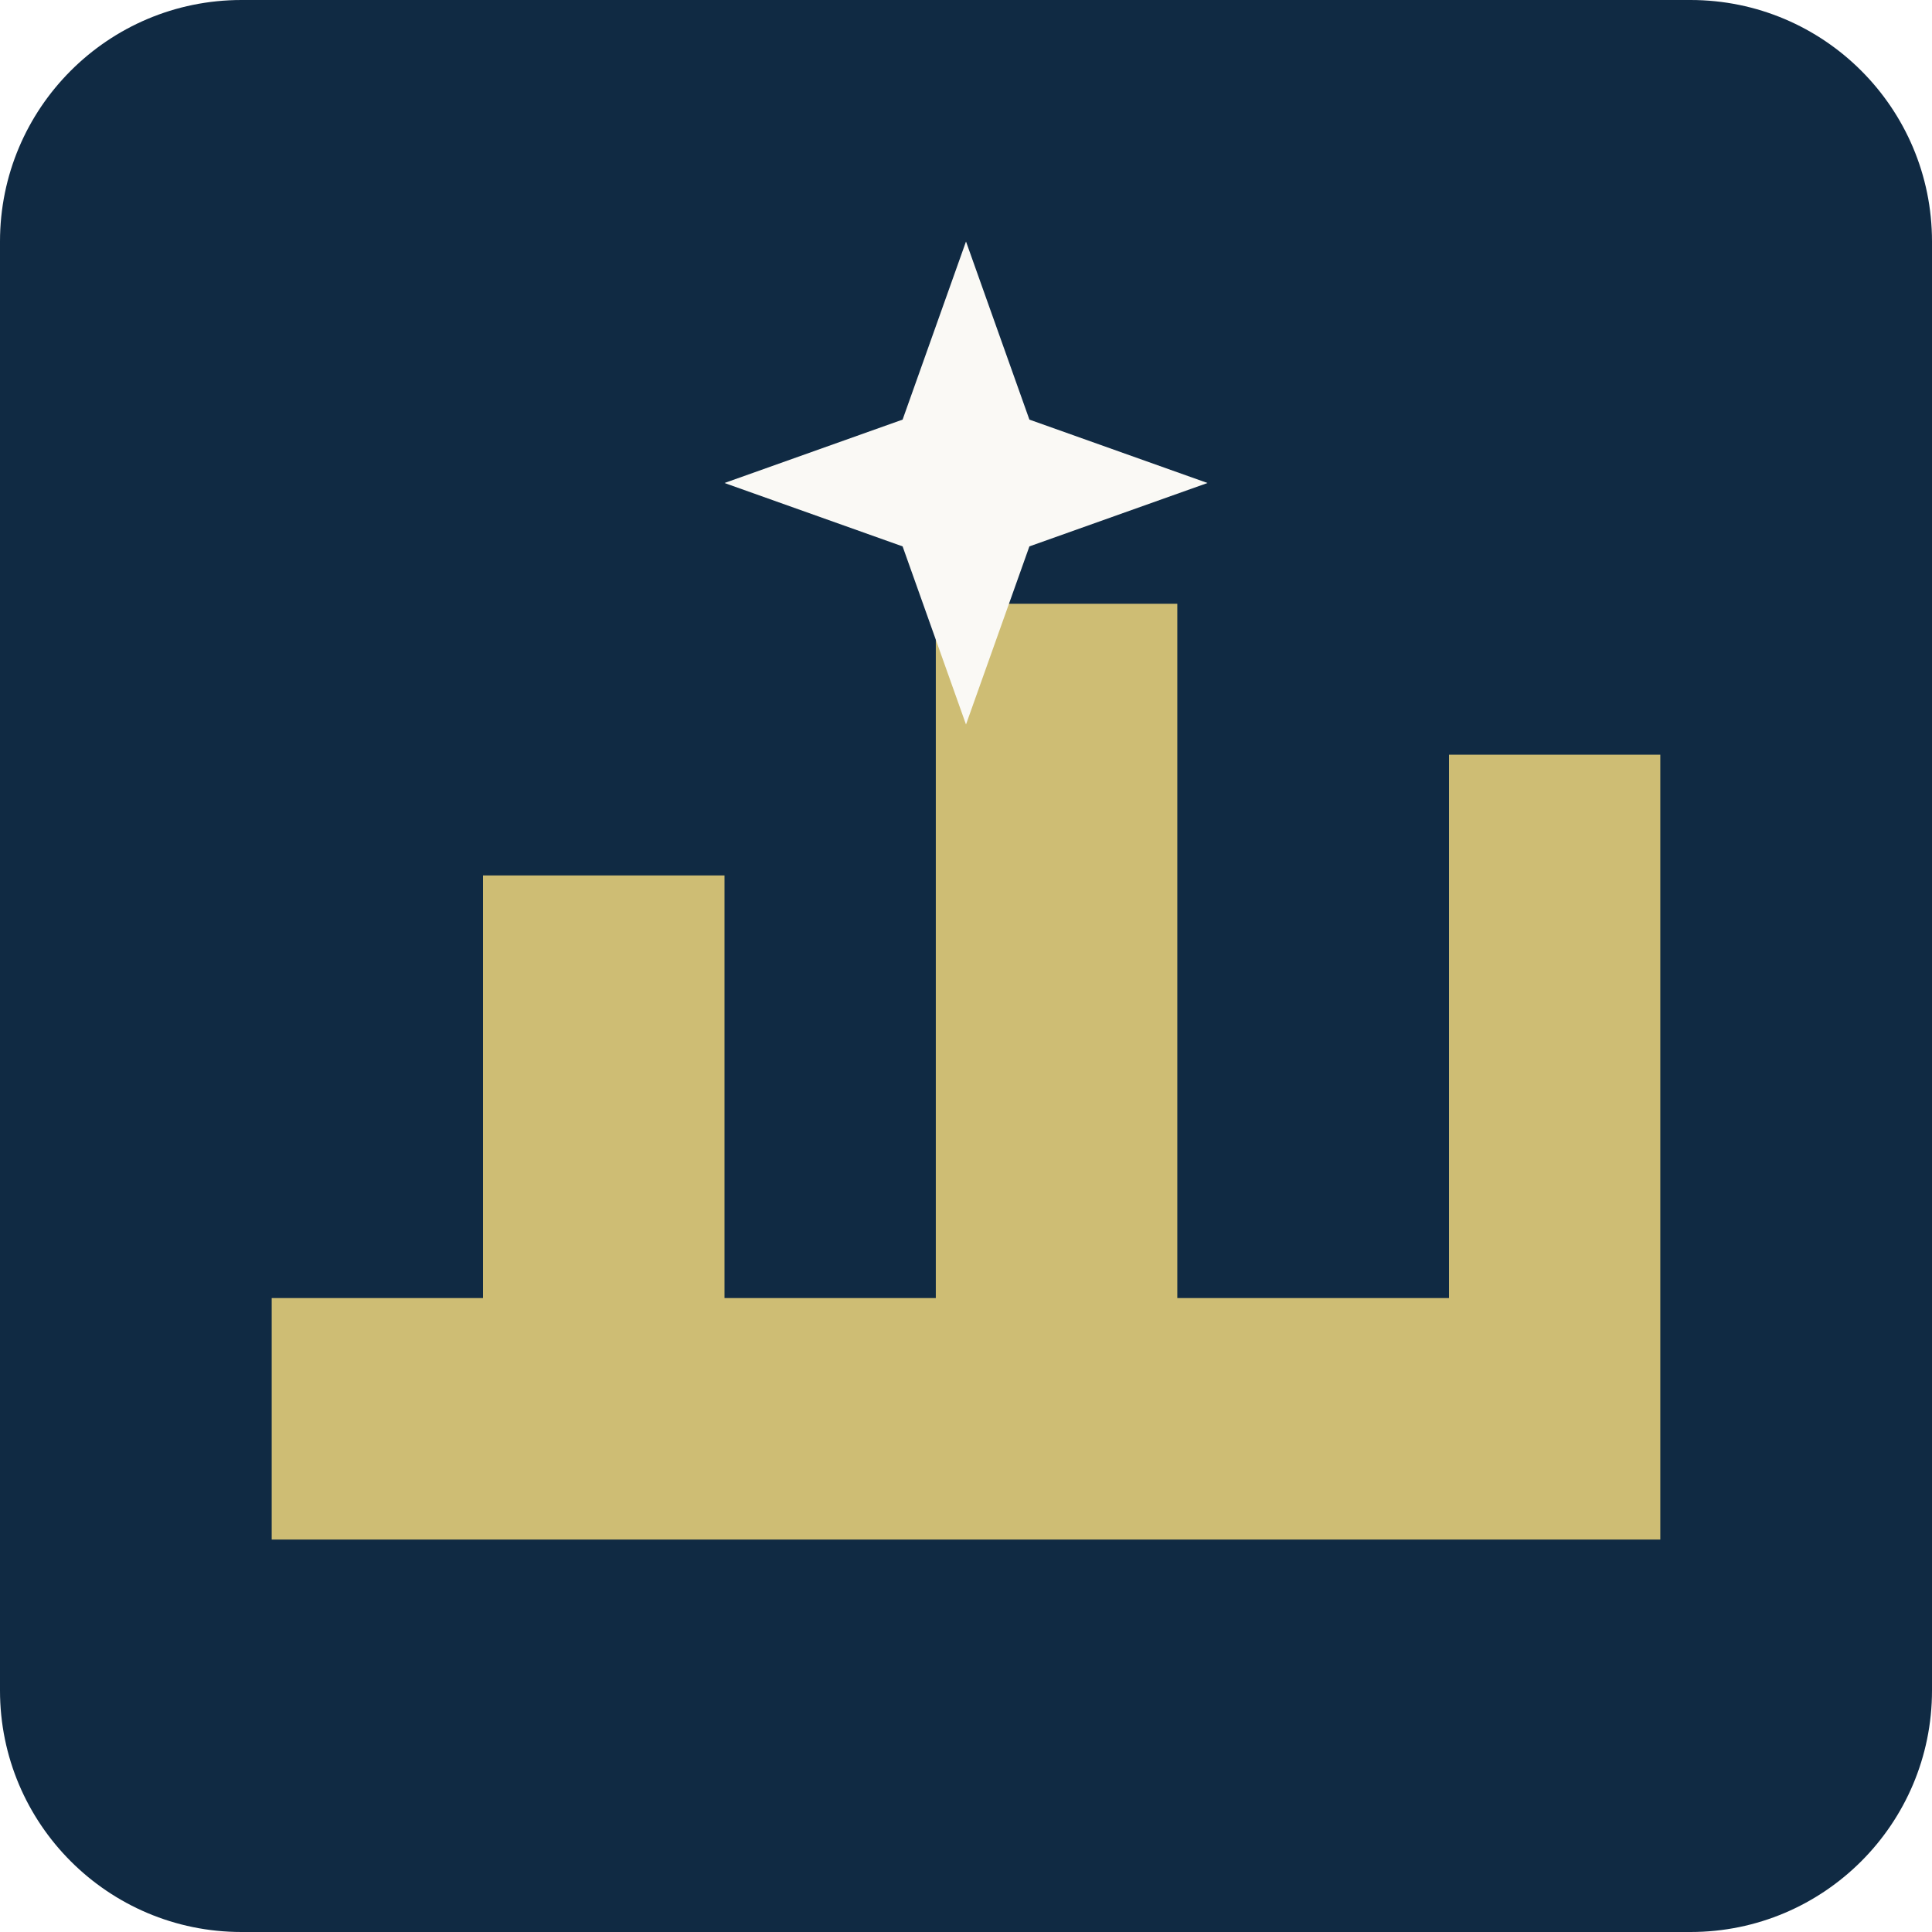
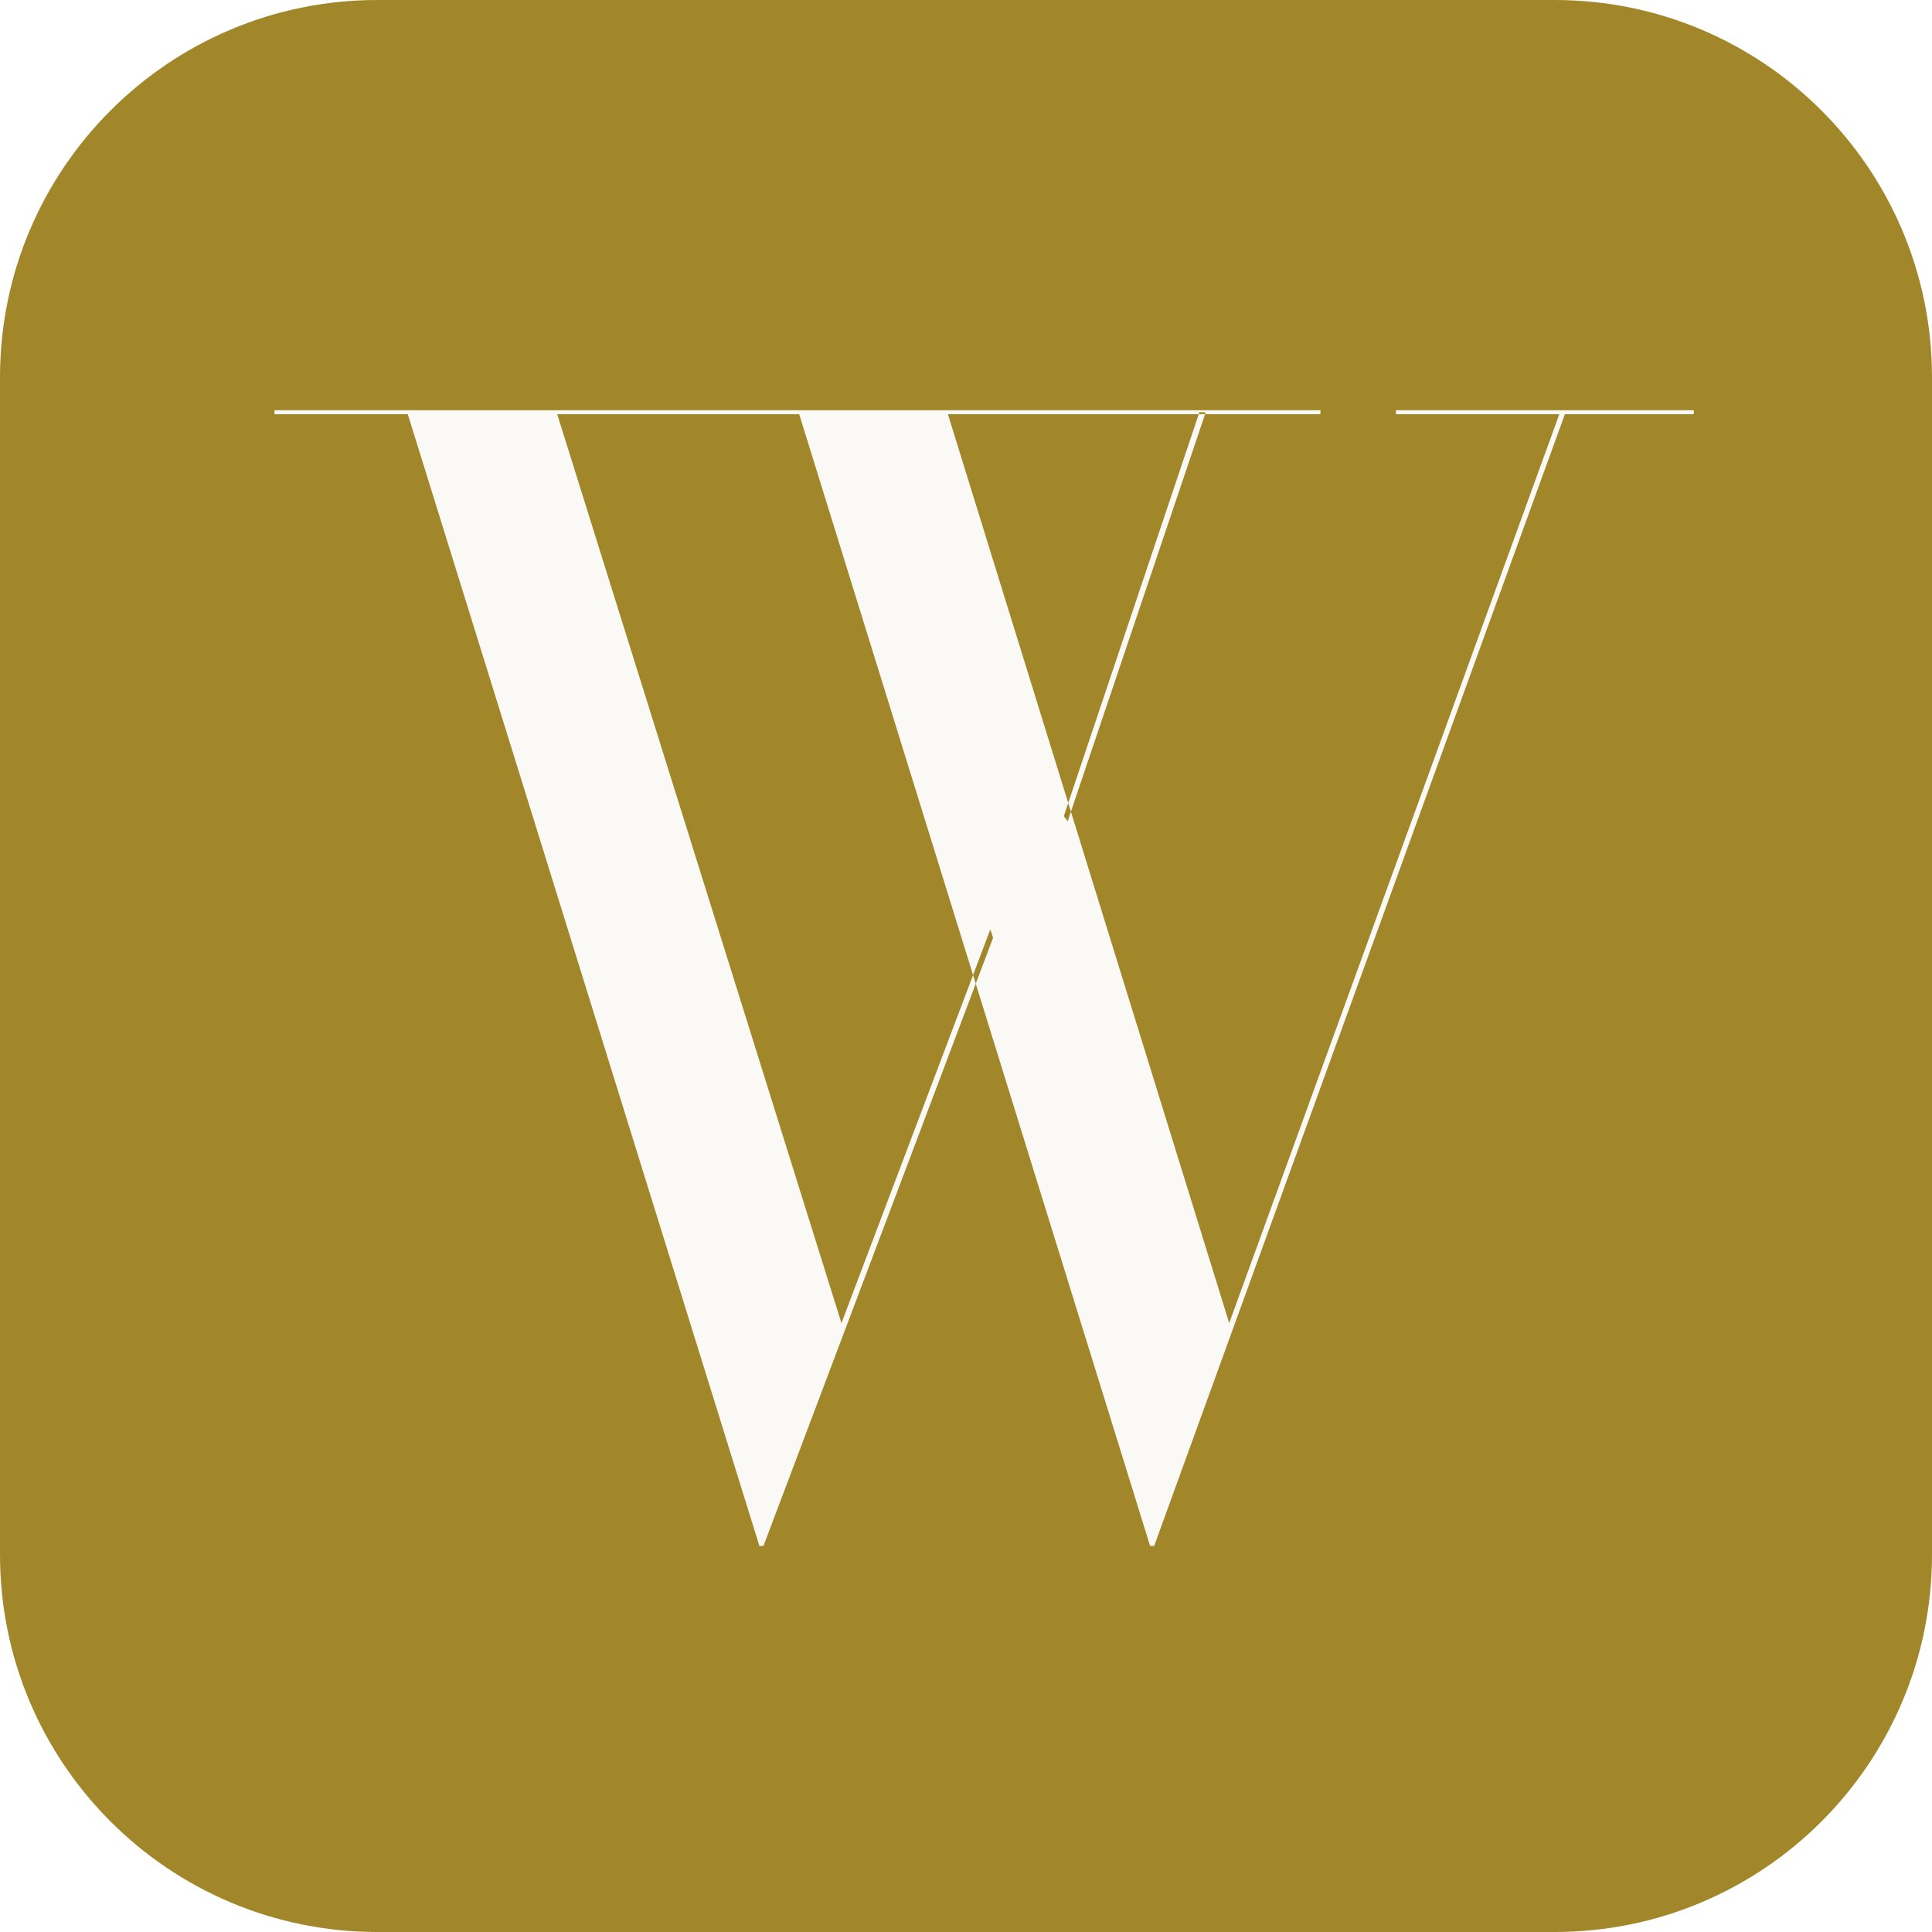
- <svg xmlns="http://www.w3.org/2000/svg" viewBox="0 0 64 64">
-   <rect width="64" height="64" rx="8" fill="#102a43" />
-   <path d="M9 43h7V29h8v14h7V20h8v23h9V25h7v26H9z" fill="#cebd74" />
-   <path d="M32 8l2.1 5.9L40 16l-5.9 2.1L32 24l-2.1-5.9L24 16l5.9-2.1z" fill="#faf9f5" />
+ <svg xmlns="http://www.w3.org/2000/svg" viewBox="0 0 64 64" role="img" aria-labelledby="title desc" data-ws-icon-release="R1-20261120">
+   <rect width="64" height="64" rx="12.5" fill="#A2872A" />
+   <path d="M670.066 -20 199.485 1494.667H21.028V1500H1420.98V1494.667H922.399L1298.904 278.152L1740.724 1494.667H1521.98V1500H1920.676V1494.667H1748.171L1198.466 -20H1192.98L723.361 1494.667H399.485L779.914 278.152L979.181 805.171L982.866 793.924L675.552 -20ZM1082.676 949.81 1077.533 956.762 1259.038 1497.467 1267.371 1497.048Z" transform="matrix(0.02475 0 0 -0.02475 8.571412 50.715)" fill="#FAF9F5" fill-rule="evenodd" />
</svg>
